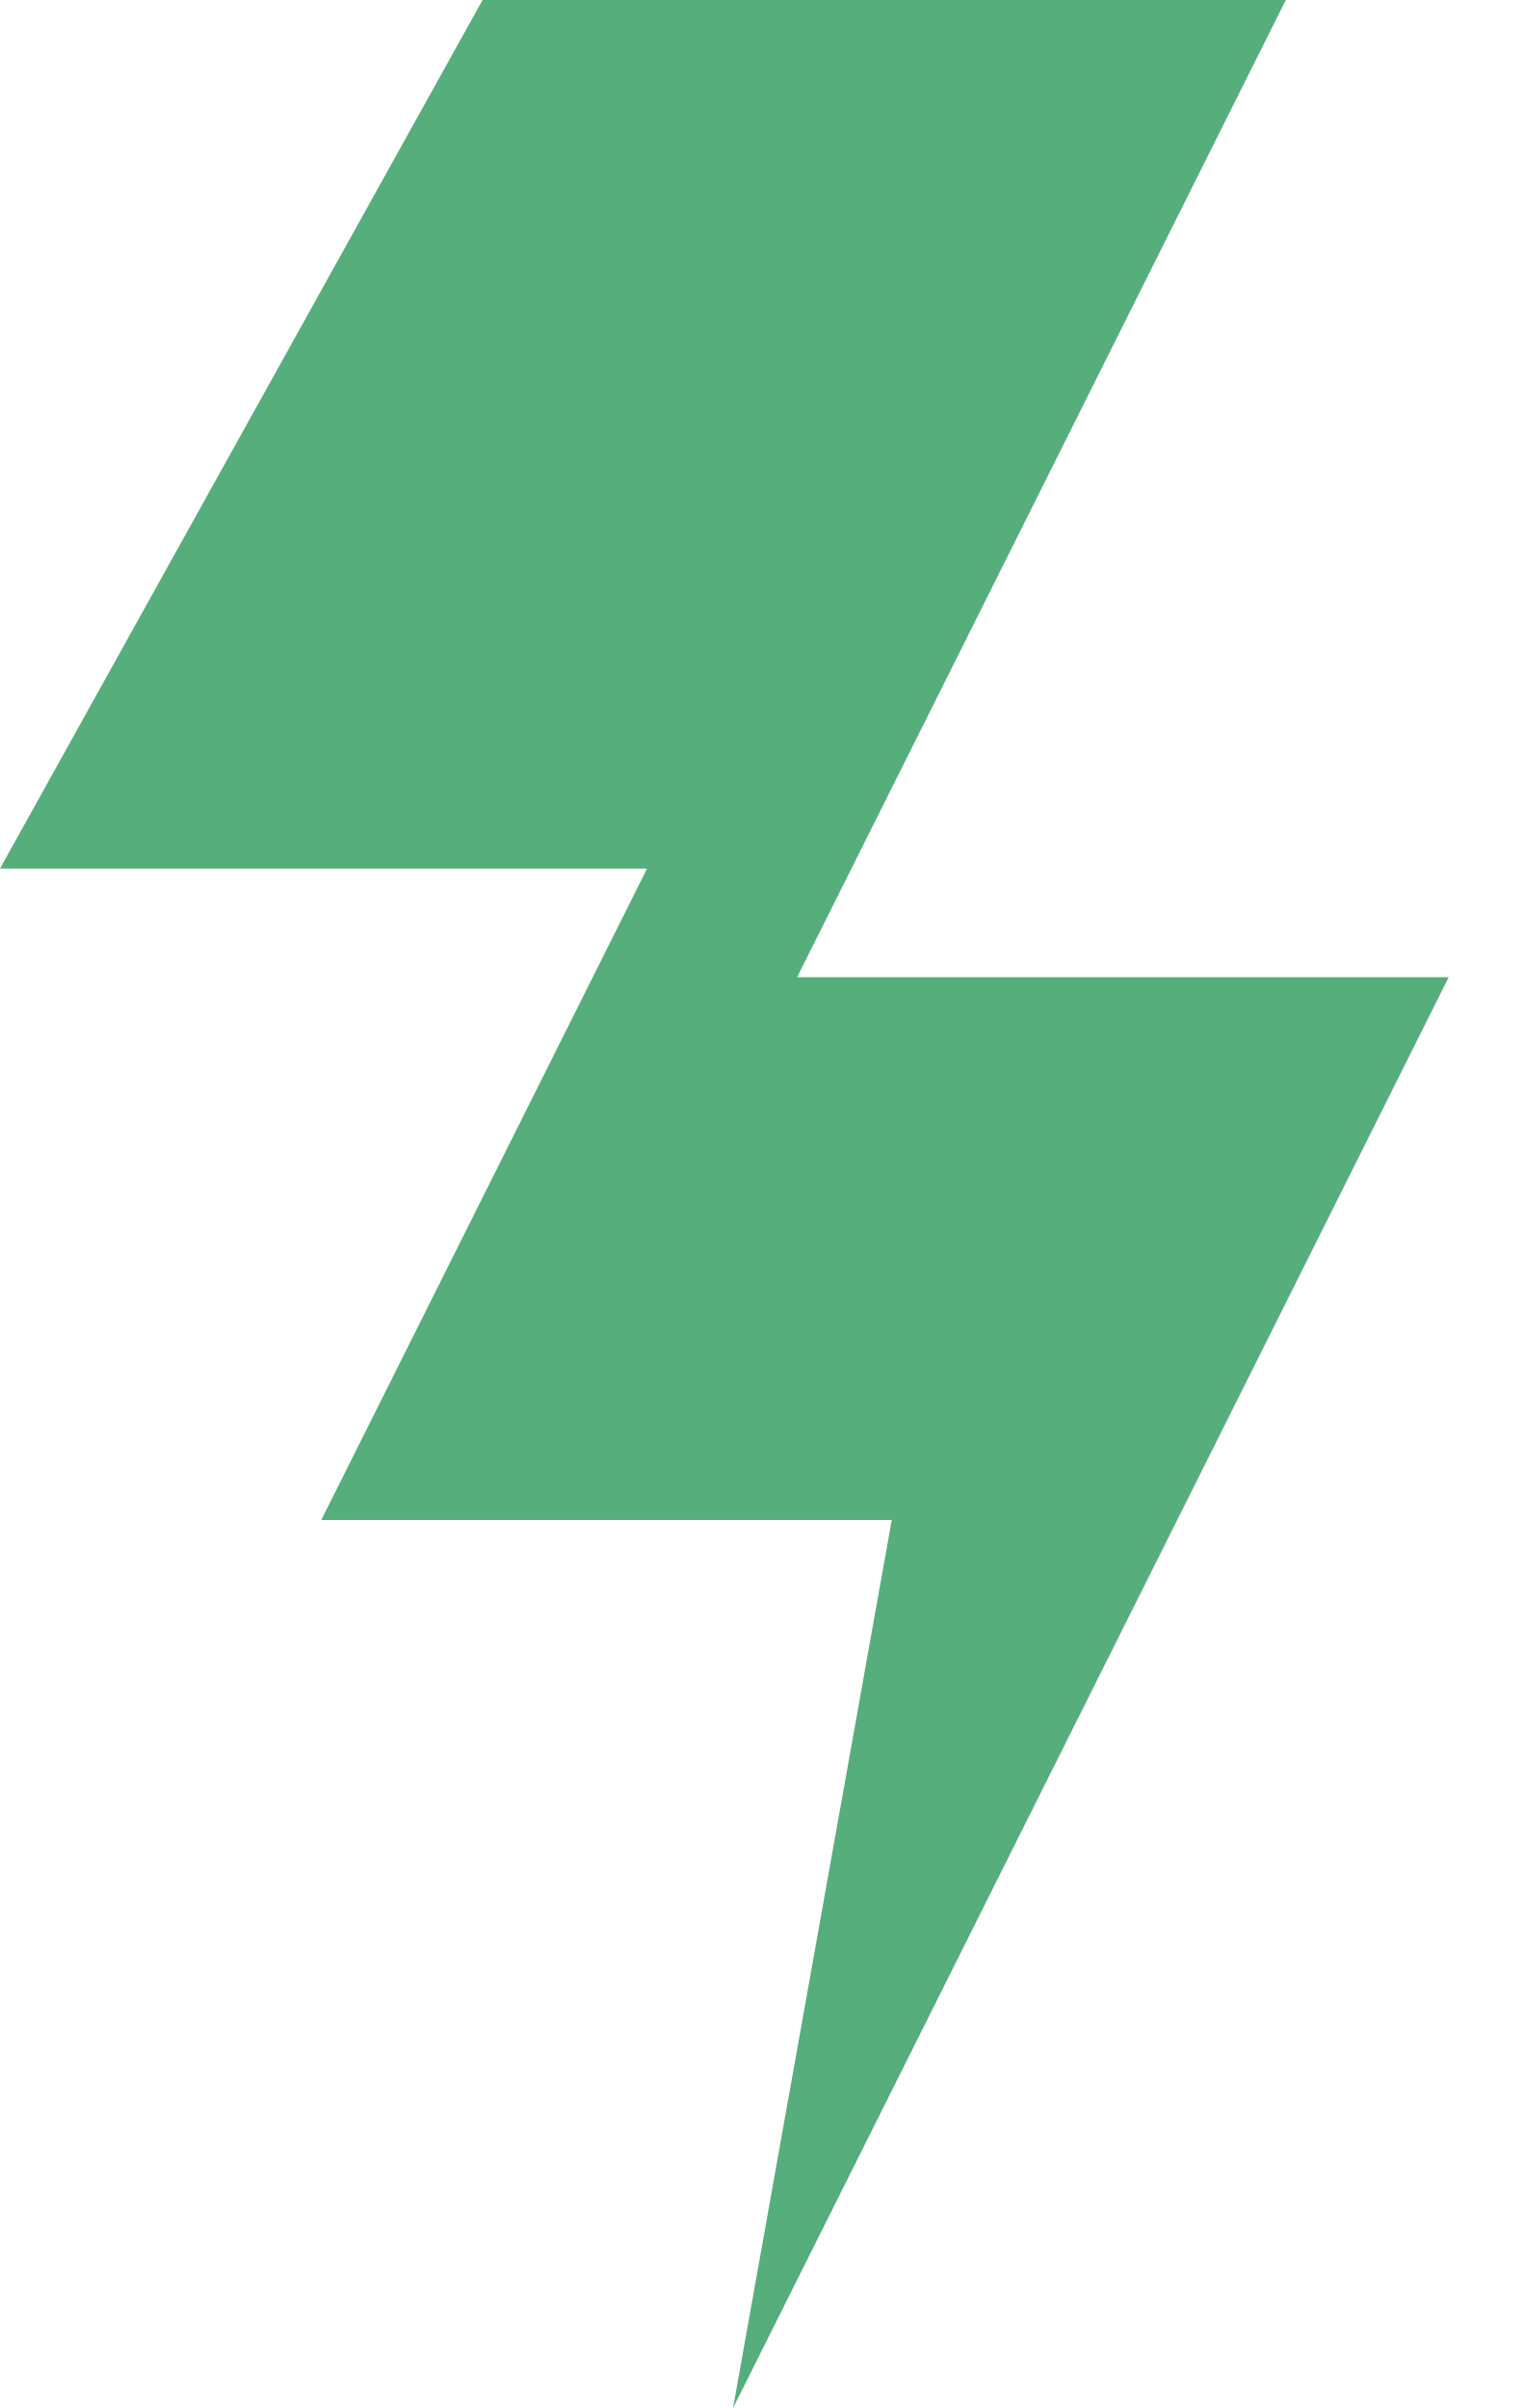
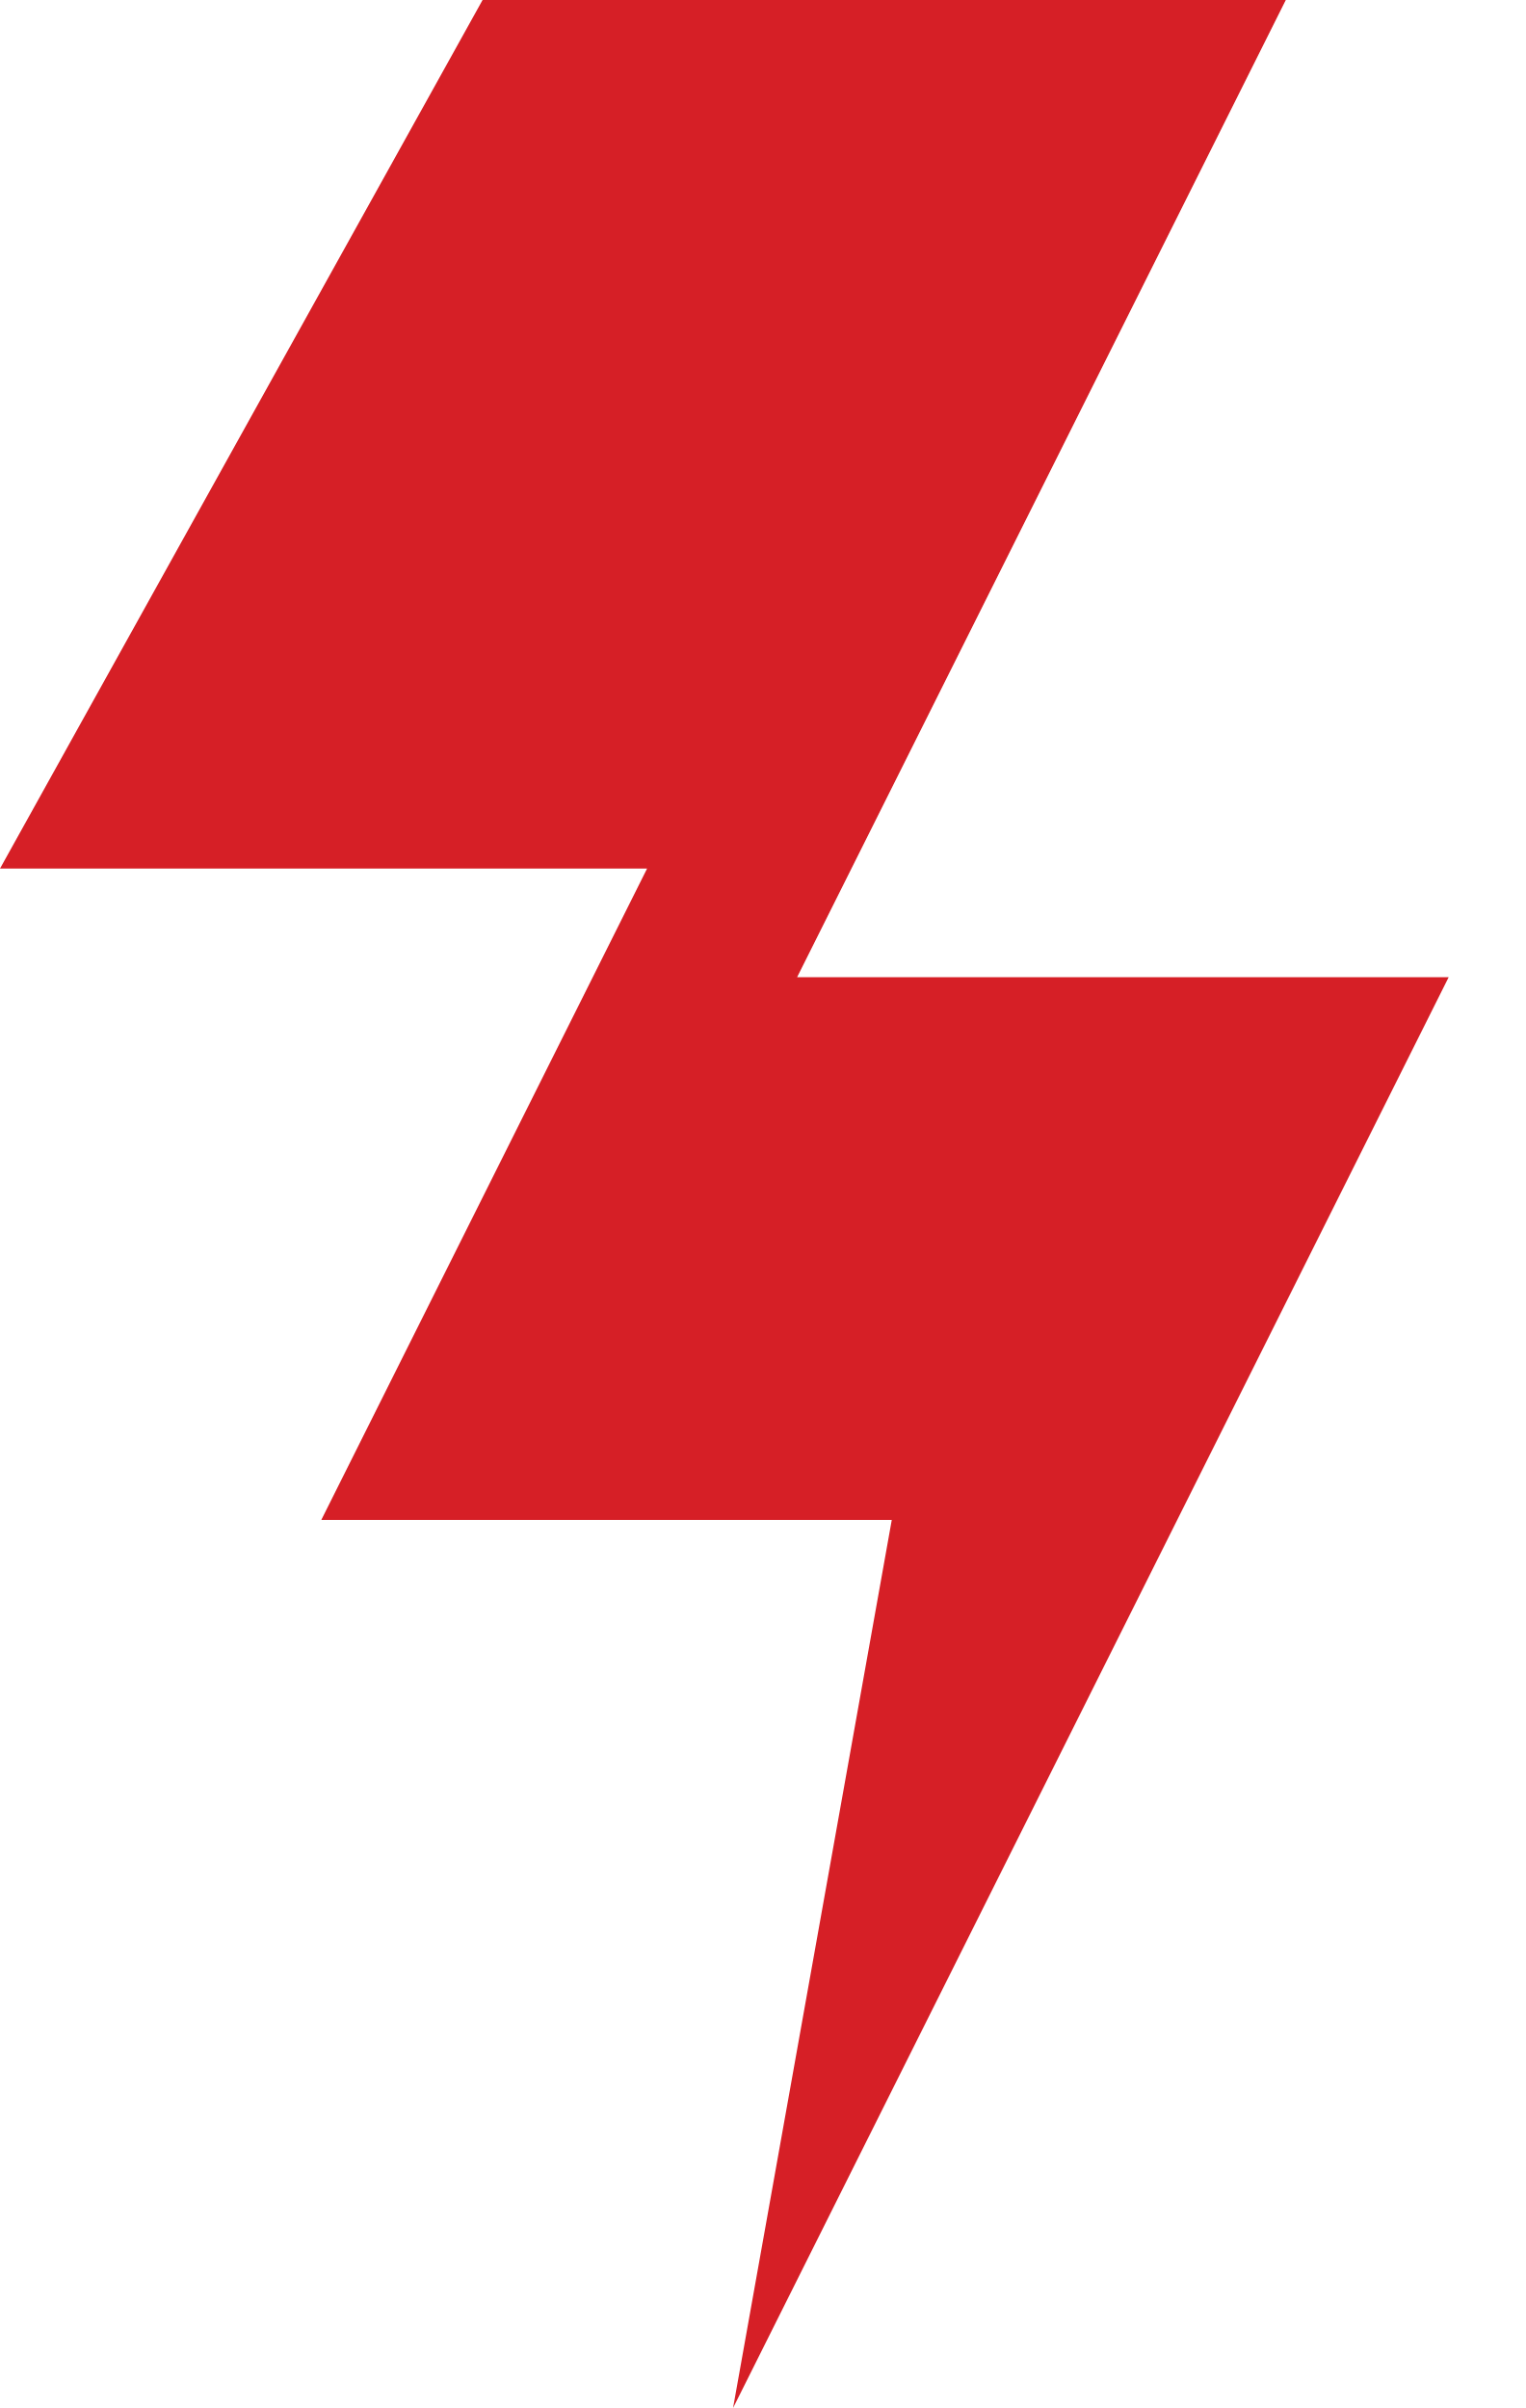
<svg xmlns="http://www.w3.org/2000/svg" width="19" height="30" viewBox="0 0 19 30" fill="none">
-   <path d="M9.929 12.174L16.016 0H6.011L0 10.821H8.06L4.002 18.936H11.108L9.131 30L18.045 12.174H9.929Z" fill="#55AE7B" />
+   <path d="M9.929 12.174L16.016 0H6.011L0 10.821H8.06L4.002 18.936H11.108L9.131 30L18.045 12.174H9.929Z" fill="#D61F26" />
</svg>
